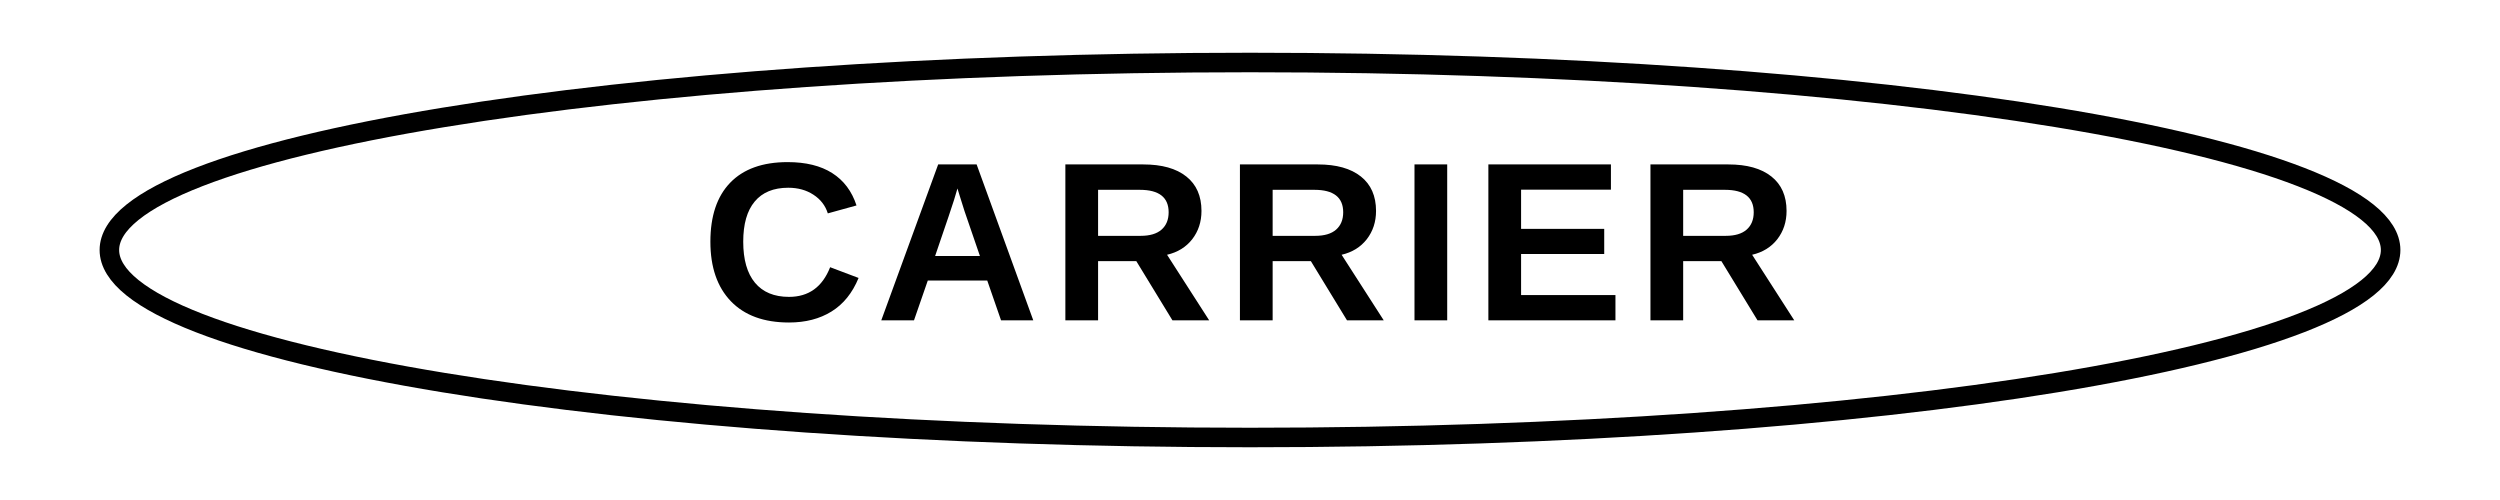
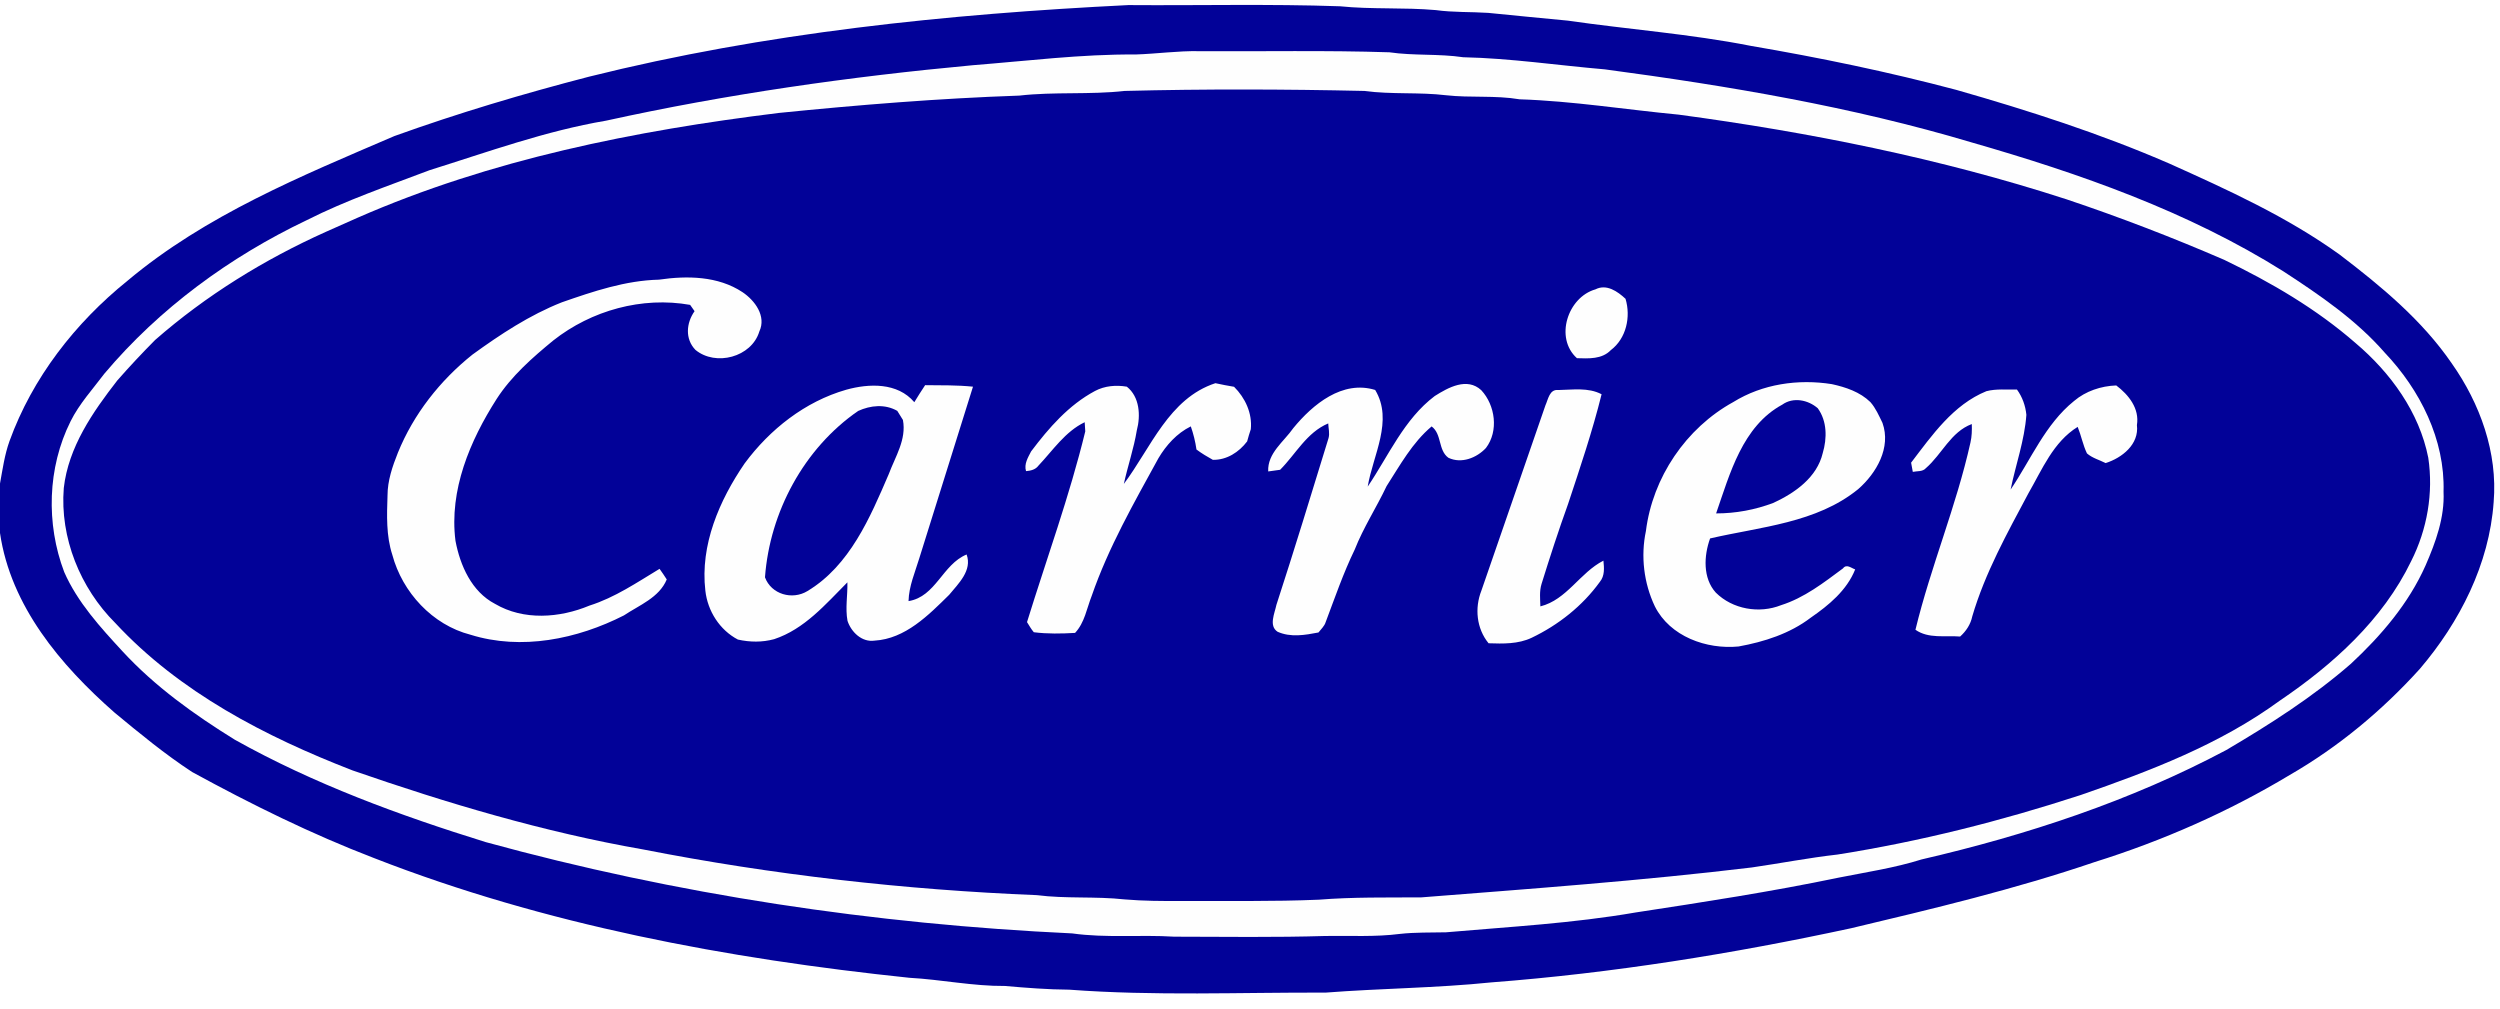
- <svg xmlns="http://www.w3.org/2000/svg" viewBox="0 0 320 64" role="img" aria-labelledby="title">
-   <ellipse cx="160" cy="32" rx="146" ry="24" fill="none" stroke="currentColor" stroke-width="2.5" />
-   <text x="160" y="41" text-anchor="middle" font-family="Montserrat, Arial, sans-serif" font-size="29" font-weight="700" letter-spacing="1.4" fill="currentColor">CARRIER</text>
+ <svg xmlns="http://www.w3.org/2000/svg" width="300" height="121" viewBox="0 0 709 285" version="1.0" id="svg2">
+   <defs id="defs33">
+     </defs>
+   <g id="#fefefeff">
+     <path d="M 322.07,14.97 C 328.06,14.78 334.03,13.92 340.04,14.03 C 358.04,14.14 376.04,13.76 394.03,14.35 C 400.97,15.36 408.02,14.72 414.95,15.75 C 428.41,16.04 441.74,18.05 455.14,19.19 C 490.18,23.87 525.2,29.77 559.13,39.9 C 589.83,48.73 620.42,59.43 647.61,76.5 C 657.89,83.21 668.19,90.22 676.31,99.53 C 686.31,110.05 693.44,124.2 692.99,138.97 C 693.33,146.26 690.76,153.28 687.9,159.86 C 683.1,170.67 675.3,179.78 666.71,187.77 C 655.87,197.21 643.71,204.96 631.35,212.24 C 604.23,226.66 574.84,236.33 544.98,243.25 C 537.31,245.66 529.34,246.85 521.48,248.41 C 502.4,252.39 483.15,255.35 463.89,258.29 C 446.09,261.38 428.04,262.35 410.08,263.92 C 405.71,264.02 401.32,263.89 396.97,264.38 C 390.01,265.27 382.98,264.85 375.98,264.96 C 361.66,265.4 347.33,265.19 333,265.16 C 323.36,264.56 313.65,265.58 304.05,264.23 C 247.93,261.61 191.97,253.24 137.75,238.34 C 113.25,230.74 89.01,221.85 66.57,209.29 C 55.07,202.17 43.97,194.23 34.76,184.25 C 28.46,177.42 21.99,170.35 18.21,161.75 C 13.02,148.09 13.45,132.14 20.01,119.01 C 22.49,114.02 26.29,109.9 29.61,105.48 C 45.21,86.98 65.15,72.37 86.95,61.98 C 98.17,56.3 110.1,52.24 121.84,47.78 C 138.37,42.61 154.75,36.64 171.88,33.74 C 206.17,26.19 240.98,21.25 275.91,18.01 C 291.28,16.8 306.62,14.86 322.07,14.97 M 289.08,26.63 C 266.28,27.42 243.55,29.26 220.86,31.55 C 180.09,36.57 139.23,44.71 101.43,61.26 C 98.43,62.6 95.43,63.94 92.43,65.26 C 74.95,73.11 58.42,83.31 43.99,95.94 C 40.31,99.65 36.73,103.47 33.28,107.4 C 26.3,116.37 19.4,126.33 18.09,137.92 C 16.96,152.01 22.75,166.3 32.71,176.22 C 50.94,195.86 75.27,208.43 99.96,218 C 126.86,227.33 154.25,235.5 182.33,240.41 C 219.17,247.63 256.56,251.87 294.04,253.38 C 302.3,254.44 310.66,253.68 318.94,254.59 C 324.26,255.04 329.62,255.07 334.96,255.04 C 347.99,254.99 361.02,255.22 374.04,254.67 C 383.67,253.9 393.34,254.07 403,254.02 C 434.29,251.56 465.62,249.29 496.81,245.53 C 504.91,244.36 512.95,242.79 521.09,241.87 C 544.5,238.18 567.56,232.34 590.08,224.99 C 609.75,218.18 629.55,210.64 646.48,198.27 C 661.57,188.05 675.78,175.31 683.81,158.65 C 688.36,149.65 690.15,139.32 688.66,129.34 C 686.11,116.42 677.97,105.22 668.07,96.84 C 656.94,87.12 644.06,79.6 630.79,73.21 C 616.11,66.86 601.18,61.11 586.02,56.03 C 550.27,44.43 513.29,37.04 476.08,32.03 C 461.03,30.6 446.06,28.17 430.94,27.68 C 424.05,26.51 417.04,27.31 410.11,26.53 C 402.43,25.61 394.65,26.35 386.97,25.31 C 364.3,24.8 341.6,24.73 318.93,25.31 C 309.01,26.42 299,25.5 289.08,26.63 z" id="path5" style="opacity:1;fill:#fefefe" />
+     <path d="M 186.88,78.83 C 194.85,77.67 203.63,77.77 210.58,82.38 C 214.08,84.73 217.39,89.17 215.35,93.52 C 213.15,100.84 202.94,103.48 197.23,98.75 C 194.22,95.65 194.62,91.1 196.98,87.77 C 196.66,87.32 196.04,86.42 195.72,85.98 C 182.1,83.56 167.75,87.54 156.93,96.06 C 150.98,100.95 145.06,106.14 140.85,112.66 C 133.27,124.53 127.35,138.52 129.17,152.88 C 130.49,159.89 133.76,167.32 140.38,170.77 C 148.51,175.56 158.73,174.79 167.18,171.26 C 174.39,168.98 180.64,164.71 187.05,160.84 C 187.78,161.8 188.41,162.84 189.09,163.85 C 186.94,169.02 181.3,171.13 176.94,174.05 C 163.71,180.78 147.87,184.04 133.41,179.52 C 122.64,176.75 114.1,167.49 111.26,156.86 C 109.5,151.45 109.71,145.67 109.9,140.06 C 109.9,135.83 111.3,131.78 112.85,127.89 C 117.29,116.96 124.8,107.42 133.99,100.08 C 141.92,94.33 150.2,88.86 159.35,85.25 C 168.25,82.15 177.38,79.06 186.88,78.83 z" id="path7" style="opacity:1;fill:#fefefe" />
+     <path d="M 452.47,81.58 C 455.61,79.96 458.76,82.17 461,84.26 C 462.54,89.38 461.22,95.5 456.82,98.82 C 454.32,101.43 450.52,101.2 447.22,101.1 C 440.82,95.35 444.61,83.81 452.47,81.58 z" id="path9" style="opacity:1;fill:#fefefe" />
+     <path d="M 318.72,136.76 C 326.38,126.55 331.49,112.51 344.69,108.19 C 346.44,108.58 348.2,108.91 349.98,109.21 C 353.14,112.35 355.18,116.72 354.73,121.24 C 354.35,122.38 354,123.53 353.69,124.7 C 351.36,127.76 347.93,129.99 343.97,129.93 C 342.36,129.04 340.79,128.1 339.32,127 C 339,124.77 338.46,122.57 337.71,120.44 C 333.75,122.4 330.75,125.74 328.52,129.49 C 321.58,142.16 314.35,154.79 309.61,168.5 C 308.2,172.07 307.61,176.11 304.89,179.01 C 301,179.23 297.07,179.32 293.19,178.82 C 292.43,177.94 291.88,176.92 291.26,175.95 C 296.83,157.94 303.32,140.2 307.78,121.86 C 307.74,121.21 307.66,119.91 307.62,119.26 C 302.07,121.92 298.61,127.24 294.5,131.58 C 293.67,132.72 292.29,133.02 290.98,133.13 C 290.37,131.12 291.54,129.26 292.42,127.54 C 297.43,120.89 303.08,114.38 310.54,110.4 C 313.29,108.93 316.52,108.66 319.57,109.18 C 323.22,112.07 323.52,117.38 322.4,121.57 C 321.55,126.73 319.83,131.68 318.72,136.76 z" id="path11" style="opacity:1;fill:#fefefe" />
+     <path d="M 406.88,111.84 C 410.72,109.42 416.05,106.44 420.09,110.18 C 424.06,114.45 425.07,121.75 421.42,126.56 C 418.8,129.39 414.42,131.11 410.76,129.34 C 407.81,127.19 408.96,122.65 406.01,120.45 C 400.53,125.06 397.05,131.45 393.23,137.39 C 390.36,143.46 386.67,149.11 384.2,155.37 C 380.97,162.03 378.57,169.03 375.96,175.95 C 375.6,177.13 374.64,177.94 373.92,178.89 C 370.09,179.63 366.03,180.34 362.33,178.69 C 359.75,177.02 361.51,173.44 361.99,171.06 C 367.1,155.36 371.92,139.56 376.77,123.78 C 377.16,122.41 376.73,120.98 376.69,119.6 C 370.58,122.16 367.5,128.28 363.04,132.75 C 362.19,132.86 360.5,133.1 359.66,133.22 C 359.43,128 364.09,124.81 366.79,120.92 C 372.31,114.19 380.71,107.25 390,110.11 C 395.24,118.82 389.36,128.61 387.88,137.52 C 393.83,128.72 398.18,118.42 406.88,111.84 z" id="path13" style="opacity:1;fill:#fefefe" />
+     <path d="M 491.56,113.54 C 499.84,108.41 509.97,106.94 519.51,108.46 C 523.45,109.32 527.49,110.67 530.44,113.55 C 531.96,115.27 532.87,117.41 533.87,119.45 C 536.37,126.44 532.17,133.71 526.98,138.24 C 515.15,147.87 499.28,148.9 484.98,152.22 C 483.21,157.12 482.88,163.47 486.6,167.58 C 491.35,172.31 498.92,173.61 505.1,171.15 C 511.7,169.06 517.19,164.78 522.66,160.72 C 523.7,159.36 524.98,160.62 526.13,161 C 523.75,166.95 518.66,171.15 513.53,174.69 C 507.59,179.23 500.32,181.54 493.06,182.86 C 483.96,183.75 473.61,180.03 469.32,171.49 C 466.19,164.91 465.27,157.26 466.78,150.13 C 468.67,134.94 478.14,120.92 491.56,113.54 M 505.46,114.27 C 494.15,120.41 490.61,133.82 486.69,145.12 C 492.23,145.13 497.75,144.1 502.93,142.14 C 509.03,139.32 515.29,134.94 516.93,128.01 C 518.17,123.81 518.18,118.96 515.52,115.3 C 512.79,112.92 508.56,112.05 505.46,114.27 z" id="path15" style="opacity:1;fill:#fefefe" />
+     <path d="M 239.97,110.05 C 246.46,108.24 254.53,107.96 259.3,113.58 C 260.29,111.96 261.3,110.34 262.37,108.75 C 266.89,108.8 271.43,108.72 275.94,109.18 C 270.84,125.38 265.82,141.61 260.72,157.81 C 259.51,161.82 257.77,165.74 257.66,169.99 C 265.4,168.75 267.28,159.59 274.13,156.77 C 275.78,161.29 271.81,165.02 269.2,168.19 C 263.33,173.98 256.74,180.69 248.02,181.2 C 244.43,181.73 241.39,178.76 240.35,175.58 C 239.69,171.98 240.41,168.3 240.32,164.67 C 234.13,170.89 228.15,177.94 219.54,180.79 C 216.15,181.71 212.68,181.66 209.27,180.9 C 204.1,178.19 200.68,172.8 200.04,167.04 C 198.52,154.09 204,141.42 211.18,130.94 C 218.32,121.28 228.31,113.4 239.97,110.05 M 243.36,116.07 C 228.01,126.66 218.3,144.76 216.95,163.25 C 218.73,168.08 224.69,169.77 229,167.14 C 241.01,159.89 246.74,146.33 252.05,133.98 C 253.9,129.01 257.12,124.17 256.07,118.62 C 255.67,117.97 254.87,116.69 254.47,116.04 C 250.99,114.06 246.89,114.45 243.36,116.07 z" id="path17" style="opacity:1;fill:#fefefe" />
+     <path d="M 588.19,113.25 C 591.52,110.42 595.84,108.99 600.17,108.83 C 603.68,111.49 606.8,115.36 606.03,120.07 C 606.69,125.53 601.83,129.36 597.16,130.85 C 595.39,129.95 593.35,129.42 591.86,128.1 C 590.71,125.7 590.23,123.04 589.23,120.58 C 582.3,124.87 579.16,132.66 575.26,139.42 C 569.25,150.71 562.95,162 559.33,174.34 C 558.86,176.6 557.59,178.52 555.89,180.04 C 551.66,179.7 546.92,180.72 543.22,178.12 C 547.57,160.17 554.81,143.06 558.82,125.02 C 559.22,123.3 559.26,121.53 559.2,119.78 C 553.23,122.01 550.74,128.34 546.18,132.29 C 545.25,133.35 543.71,133.07 542.47,133.34 C 542.35,132.69 542.11,131.38 541.99,130.73 C 547.94,122.94 553.92,114.3 563.34,110.46 C 566.15,109.72 569.11,110.08 572,109.98 C 573.54,112.09 574.43,114.58 574.68,117.17 C 574.16,124.43 571.65,131.29 570.21,138.36 C 575.97,129.85 580.02,119.84 588.19,113.25 z" id="path19" style="opacity:1;fill:#fefefe" />
+     <path d="M 438.28,114.48 C 439.06,112.78 439.43,109.85 441.92,110.13 C 446.02,110.07 450.41,109.33 454.21,111.33 C 451.6,121.87 448.11,132.16 444.7,142.46 C 442,149.95 439.54,157.53 437.18,165.13 C 436.54,167.19 436.79,169.37 436.85,171.49 C 444.36,169.61 448.06,161.91 454.73,158.52 C 454.94,160.58 455.14,162.8 453.73,164.52 C 448.8,171.36 441.95,176.77 434.36,180.4 C 430.54,182.2 426.28,182.09 422.16,181.95 C 418.74,177.78 418.17,171.97 420.12,167.03 C 426.15,149.51 432.22,132 438.28,114.48 z" id="path21" style="opacity:1;fill:#fefefe" />
+   </g>
+   <g id="#020298ff">
+     <path d="M 167.03,21.27 C 217.07,8.78 268.61,3.51 320,0.96 C 340.01,1.11 360.03,0.6 380.03,1.3 C 389.06,2.22 398.15,1.58 407.18,2.38 C 412.11,3.06 417.1,2.85 422.06,3.17 C 429.59,3.89 437.1,4.69 444.63,5.37 C 461.9,7.87 479.35,9.14 496.49,12.52 C 516.1,15.87 535.62,19.91 554.85,25.02 C 575.33,30.87 595.64,37.41 615.19,45.89 C 631.85,53.38 648.63,61.01 663.52,71.72 C 675.28,80.69 686.9,90.29 695.33,102.59 C 703.34,113.96 708.38,127.88 707.2,141.93 C 705.96,159.51 697.57,175.96 686.26,189.22 C 675.58,201.03 663.17,211.35 649.36,219.31 C 632.03,229.73 613.39,237.94 594.1,243.98 C 571.47,251.69 548.18,257.25 524.95,262.77 C 491.33,270.02 457.28,275.5 422.98,278.12 C 407.35,279.73 391.63,279.81 375.98,281.02 C 351.74,280.94 327.46,282.01 303.25,280.19 C 297.15,280.15 291.07,279.67 285,279.14 C 275.91,279.21 266.97,277.32 257.92,276.82 C 206.26,271.41 154.61,261.81 106.06,242.86 C 88.28,236.04 71.18,227.58 54.49,218.46 C 46.74,213.39 39.57,207.48 32.45,201.58 C 17.21,188.18 3.04,171.44 0,150.68 L 0,136.65 C 0.74,132.61 1.3,128.51 2.69,124.63 C 9.19,106.67 21.32,91.1 36.11,79.18 C 58.31,60.53 85.49,49.43 111.86,38.1 C 129.95,31.59 148.41,26.1 167.03,21.27 M 322.07,14.97 C 306.62,14.86 291.28,16.8 275.91,18.01 C 240.98,21.25 206.17,26.19 171.88,33.74 C 154.75,36.64 138.37,42.61 121.84,47.78 C 110.1,52.24 98.17,56.3 86.95,61.98 C 65.15,72.37 45.21,86.98 29.61,105.48 C 26.29,109.9 22.49,114.02 20.01,119.01 C 13.45,132.14 13.02,148.09 18.21,161.75 C 21.99,170.35 28.46,177.42 34.76,184.25 C 43.97,194.23 55.07,202.17 66.57,209.29 C 89.01,221.85 113.25,230.74 137.75,238.34 C 191.97,253.24 247.93,261.61 304.05,264.23 C 313.65,265.58 323.36,264.56 333,265.16 C 347.33,265.19 361.66,265.4 375.98,264.96 C 382.98,264.85 390.01,265.27 396.97,264.38 C 401.32,263.89 405.71,264.02 410.08,263.92 C 428.04,262.35 446.09,261.38 463.89,258.29 C 483.15,255.35 502.4,252.39 521.48,248.41 C 529.34,246.85 537.31,245.66 544.98,243.25 C 574.84,236.33 604.23,226.66 631.35,212.24 C 643.71,204.96 655.87,197.21 666.71,187.77 C 675.3,179.78 683.1,170.67 687.9,159.86 C 690.76,153.28 693.33,146.26 692.99,138.97 C 693.44,124.2 686.31,110.05 676.31,99.53 C 668.19,90.22 657.89,83.21 647.61,76.5 C 620.42,59.43 589.83,48.73 559.13,39.9 C 525.2,29.77 490.18,23.87 455.14,19.19 C 441.74,18.05 428.41,16.04 414.95,15.75 C 408.02,14.72 400.97,15.36 394.03,14.35 C 376.04,13.76 358.04,14.14 340.04,14.03 C 334.03,13.92 328.06,14.78 322.07,14.97 z" id="path24" style="opacity:1;fill:#020298" />
+     <path d="M 289.08,26.63 C 299,25.5 309.01,26.42 318.93,25.31 C 341.6,24.73 364.3,24.8 386.97,25.31 C 394.65,26.35 402.43,25.61 410.11,26.53 C 417.04,27.31 424.05,26.51 430.94,27.68 C 446.06,28.17 461.03,30.6 476.08,32.03 C 513.29,37.04 550.27,44.43 586.02,56.03 C 601.18,61.11 616.11,66.86 630.79,73.21 C 644.06,79.6 656.94,87.12 668.07,96.84 C 677.97,105.22 686.11,116.42 688.66,129.34 C 690.15,139.32 688.36,149.65 683.81,158.65 C 675.78,175.31 661.57,188.05 646.48,198.27 C 629.55,210.64 609.75,218.18 590.08,224.99 C 567.56,232.34 544.5,238.18 521.09,241.87 C 512.95,242.79 504.91,244.36 496.81,245.53 C 465.62,249.29 434.29,251.56 403,254.02 C 393.34,254.07 383.67,253.9 374.04,254.67 C 361.02,255.22 347.99,254.99 334.96,255.04 C 329.62,255.07 324.26,255.04 318.94,254.59 C 310.66,253.68 302.3,254.44 294.04,253.38 C 256.56,251.87 219.17,247.63 182.33,240.41 C 154.25,235.5 126.86,227.33 99.96,218 C 75.27,208.43 50.94,195.86 32.71,176.22 C 22.75,166.3 16.96,152.01 18.09,137.92 C 19.4,126.33 26.3,116.37 33.28,107.4 C 36.73,103.47 40.31,99.65 43.99,95.94 C 58.42,83.31 74.95,73.11 92.43,65.26 C 95.43,63.94 98.43,62.6 101.43,61.26 C 139.23,44.71 180.09,36.57 220.86,31.55 C 243.55,29.26 266.28,27.42 289.08,26.63 M 186.88,78.83 C 177.38,79.06 168.25,82.15 159.35,85.25 C 150.2,88.86 141.92,94.33 133.99,100.08 C 124.8,107.42 117.29,116.96 112.85,127.89 C 111.3,131.78 109.9,135.83 109.9,140.06 C 109.71,145.67 109.5,151.45 111.26,156.86 C 114.1,167.49 122.64,176.75 133.41,179.52 C 147.87,184.04 163.71,180.78 176.94,174.05 C 181.3,171.13 186.94,169.02 189.09,163.85 C 188.41,162.84 187.78,161.8 187.05,160.84 C 180.64,164.71 174.39,168.98 167.18,171.26 C 158.73,174.79 148.51,175.56 140.38,170.77 C 133.76,167.32 130.49,159.89 129.17,152.88 C 127.35,138.52 133.27,124.53 140.85,112.66 C 145.06,106.14 150.98,100.95 156.93,96.06 C 167.75,87.54 182.1,83.56 195.72,85.98 C 196.04,86.42 196.66,87.32 196.98,87.77 C 194.62,91.1 194.22,95.65 197.23,98.75 C 202.94,103.48 213.15,100.84 215.35,93.52 C 217.39,89.17 214.08,84.73 210.58,82.38 C 203.63,77.77 194.85,77.67 186.88,78.83 M 452.47,81.58 C 444.61,83.81 440.82,95.35 447.22,101.1 C 450.52,101.2 454.32,101.43 456.82,98.82 C 461.22,95.5 462.54,89.38 461,84.26 C 458.76,82.17 455.61,79.96 452.47,81.58 M 318.72,136.76 C 319.83,131.68 321.55,126.73 322.4,121.57 C 323.52,117.38 323.22,112.07 319.57,109.18 C 316.52,108.66 313.29,108.93 310.54,110.4 C 303.08,114.38 297.43,120.89 292.42,127.54 C 291.54,129.26 290.37,131.12 290.98,133.13 C 292.29,133.02 293.67,132.72 294.5,131.58 C 298.61,127.24 302.07,121.92 307.62,119.26 C 307.66,119.91 307.74,121.21 307.78,121.86 C 303.32,140.2 296.83,157.94 291.26,175.95 C 291.88,176.92 292.43,177.94 293.19,178.82 C 297.07,179.32 301,179.23 304.89,179.01 C 307.61,176.11 308.2,172.07 309.61,168.5 C 314.35,154.79 321.58,142.16 328.52,129.49 C 330.75,125.74 333.75,122.4 337.71,120.44 C 338.46,122.57 339,124.77 339.32,127 C 340.79,128.1 342.36,129.04 343.97,129.93 C 347.93,129.99 351.36,127.76 353.69,124.7 C 354,123.53 354.35,122.38 354.73,121.24 C 355.18,116.72 353.14,112.35 349.98,109.21 C 348.2,108.91 346.44,108.58 344.69,108.19 C 331.49,112.51 326.38,126.55 318.72,136.76 M 406.88,111.84 C 398.18,118.42 393.83,128.72 387.88,137.52 C 389.36,128.61 395.24,118.82 390,110.11 C 380.71,107.25 372.31,114.19 366.79,120.92 C 364.09,124.81 359.43,128 359.66,133.22 C 360.5,133.1 362.19,132.86 363.04,132.75 C 367.5,128.28 370.58,122.16 376.69,119.6 C 376.73,120.98 377.16,122.41 376.77,123.78 C 371.92,139.56 367.1,155.36 361.99,171.06 C 361.51,173.44 359.75,177.02 362.33,178.69 C 366.03,180.34 370.09,179.63 373.92,178.89 C 374.64,177.94 375.6,177.13 375.96,175.95 C 378.57,169.03 380.97,162.03 384.2,155.37 C 386.67,149.11 390.36,143.46 393.23,137.39 C 397.05,131.45 400.53,125.06 406.01,120.45 C 408.96,122.65 407.81,127.19 410.76,129.34 C 414.42,131.11 418.8,129.39 421.42,126.56 C 425.07,121.75 424.06,114.45 420.09,110.18 C 416.05,106.44 410.72,109.42 406.88,111.84 M 491.56,113.54 C 478.14,120.92 468.67,134.94 466.78,150.13 C 465.27,157.26 466.19,164.91 469.32,171.49 C 473.61,180.03 483.96,183.75 493.06,182.86 C 500.32,181.54 507.59,179.23 513.53,174.69 C 518.66,171.15 523.75,166.95 526.13,161 C 524.98,160.62 523.7,159.36 522.66,160.72 C 517.19,164.78 511.7,169.06 505.1,171.15 C 498.92,173.61 491.35,172.31 486.6,167.58 C 482.88,163.47 483.21,157.12 484.98,152.22 C 499.28,148.9 515.15,147.87 526.98,138.24 C 532.17,133.71 536.37,126.44 533.87,119.45 C 532.87,117.41 531.96,115.27 530.44,113.55 C 527.49,110.67 523.45,109.32 519.51,108.46 C 509.97,106.94 499.84,108.41 491.56,113.54 M 239.97,110.05 C 228.31,113.4 218.32,121.28 211.18,130.94 C 204,141.42 198.52,154.09 200.04,167.04 C 200.68,172.8 204.1,178.19 209.27,180.9 C 212.68,181.66 216.15,181.71 219.54,180.79 C 228.15,177.94 234.13,170.89 240.32,164.67 C 240.41,168.3 239.69,171.98 240.35,175.58 C 241.39,178.76 244.43,181.73 248.02,181.2 C 256.74,180.69 263.33,173.98 269.2,168.19 C 271.81,165.02 275.78,161.29 274.13,156.77 C 267.28,159.59 265.4,168.75 257.66,169.99 C 257.77,165.74 259.51,161.82 260.72,157.81 C 265.82,141.61 270.84,125.38 275.94,109.18 C 271.43,108.72 266.89,108.8 262.37,108.75 C 261.3,110.34 260.29,111.96 259.3,113.58 C 254.53,107.96 246.46,108.24 239.97,110.05 M 588.19,113.25 C 580.02,119.84 575.97,129.85 570.21,138.36 C 571.65,131.29 574.16,124.43 574.68,117.17 C 574.43,114.58 573.54,112.09 572,109.98 C 569.11,110.08 566.15,109.72 563.34,110.46 C 553.92,114.3 547.94,122.94 541.99,130.73 C 542.11,131.38 542.35,132.69 542.47,133.34 C 543.71,133.07 545.25,133.35 546.18,132.29 C 550.74,128.34 553.23,122.01 559.2,119.78 C 559.26,121.53 559.22,123.3 558.82,125.02 C 554.81,143.06 547.57,160.17 543.22,178.12 C 546.92,180.72 551.66,179.7 555.89,180.04 C 557.59,178.52 558.86,176.6 559.33,174.34 C 562.95,162 569.25,150.71 575.26,139.42 C 579.16,132.66 582.3,124.87 589.23,120.58 C 590.23,123.04 590.71,125.7 591.86,128.1 C 593.35,129.42 595.39,129.95 597.16,130.85 C 601.83,129.36 606.69,125.53 606.03,120.07 C 606.8,115.36 603.68,111.49 600.17,108.83 C 595.84,108.99 591.52,110.42 588.19,113.25 M 438.28,114.48 C 432.22,132 426.15,149.51 420.12,167.03 C 418.17,171.97 418.74,177.78 422.16,181.95 C 426.28,182.09 430.54,182.2 434.36,180.4 C 441.95,176.77 448.8,171.36 453.73,164.52 C 455.14,162.8 454.94,160.58 454.73,158.52 C 448.06,161.91 444.36,169.61 436.85,171.49 C 436.79,169.37 436.54,167.19 437.18,165.13 C 439.54,157.53 442,149.95 444.7,142.46 C 448.11,132.16 451.6,121.87 454.21,111.33 C 450.41,109.33 446.02,110.07 441.92,110.13 C 439.43,109.85 439.06,112.78 438.28,114.48 z" id="path26" style="opacity:1;fill:#020298" />
+     <path d="M 505.46,114.27 C 508.56,112.05 512.79,112.92 515.52,115.3 C 518.18,118.96 518.17,123.81 516.93,128.01 C 515.29,134.94 509.03,139.32 502.93,142.14 C 497.75,144.1 492.23,145.13 486.69,145.12 C 490.61,133.82 494.15,120.41 505.46,114.27 z" id="path28" style="opacity:1;fill:#020298" />
+     <path d="M 243.36,116.07 C 246.89,114.45 250.99,114.06 254.47,116.04 C 254.87,116.69 255.67,117.97 256.07,118.62 C 257.12,124.17 253.9,129.01 252.05,133.98 C 246.74,146.33 241.01,159.89 229,167.14 C 224.69,169.77 218.73,168.08 216.95,163.25 C 218.3,144.76 228.01,126.66 243.36,116.07 z" id="path30" style="opacity:1;fill:#020298" />
+   </g>
</svg>
